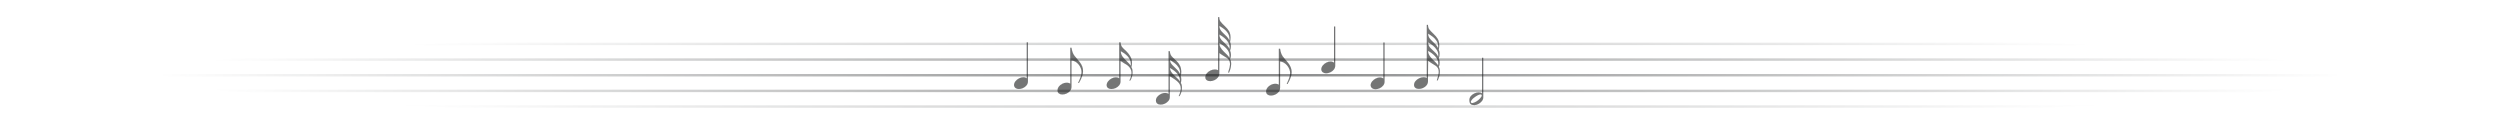
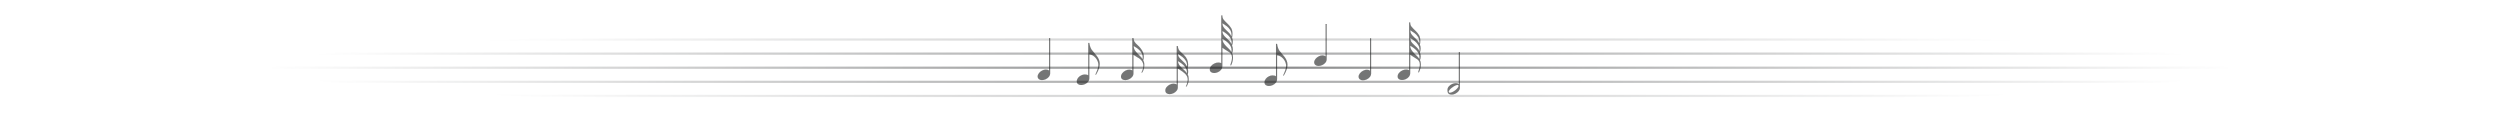
- <svg xmlns="http://www.w3.org/2000/svg" xmlns:xlink="http://www.w3.org/1999/xlink" width="900" height="45" viewBox="0 0 900 45" id="svg2" version="1.1">
+ <svg xmlns="http://www.w3.org/2000/svg" xmlns:xlink="http://www.w3.org/1999/xlink" width="1000" height="45" viewBox="0 0 1000 45" id="svg2" version="1.1">
  <defs id="defs4">
    <linearGradient id="linearGradient4681">
      <stop style="stop-color:#131516;stop-opacity:1;" offset="0" id="stop4677" />
      <stop style="stop-color:#131516;stop-opacity:0;" offset="1" id="stop4679" />
    </linearGradient>
    <linearGradient id="linearGradient4635">
      <stop style="stop-color:#000000;stop-opacity:0.392" offset="0" id="stop4631" />
      <stop style="stop-color:#000000;stop-opacity:0" offset="1" id="stop4633" />
    </linearGradient>
    <pattern y="0" x="0" height="6" width="6" patternUnits="userSpaceOnUse" id="EMFhbasepattern" />
    <radialGradient xlink:href="#linearGradient4635" id="radialGradient4637" cx="322.244" cy="940.378" fx="322.244" fy="940.378" r="123.879" gradientTransform="matrix(2.242545,0,0,0.1660921,-422.9265,873.6725)" gradientUnits="userSpaceOnUse" />
    <pattern id="EMFhbasepattern-5" patternUnits="userSpaceOnUse" width="6" height="6" x="0" y="0" />
    <style id="style6" type="text/css">
   
    .str1 {stroke:#131516;stroke-width:3}
    .str0 {stroke:#131516;stroke-width:42}
    .fil0 {fill:none}
    .fil1 {fill:#131516}
   
  </style>
    <radialGradient xlink:href="#linearGradient4681" id="radialGradient4683" cx="450" cy="24.674" fx="450" fy="24.674" r="271.986" gradientTransform="matrix(1.441115,0,0,0.06366272,-226.1033,1031.283)" gradientUnits="userSpaceOnUse" />
    <clipPath id="clipPath174">
-       <path id="path176" d="m 2,1 13,0 0,32 13,0 0,-16 13,0 0,48 13,0 0,64 -52,0 z" />
+       <path id="path176" d="M 2,1 H 15 V 33 H 28 V 17 h 13 v 48 h 13 v 64 H 2 Z" />
    </clipPath>
  </defs>
  <g id="layer1" transform="translate(0,-1007.362)">
    <g style="font-style:normal;font-variant:normal;font-weight:normal;font-stretch:normal;font-size:13.657px;line-height:100%;font-family:'Estrangelo Edessa';-inkscape-font-specification:'Estrangelo Edessa, Normal';text-align:start;letter-spacing:0px;word-spacing:0px;writing-mode:lr-tb;text-anchor:start;fill:#1e1e1e;fill-opacity:1;stroke:none;stroke-width:1px;stroke-linecap:butt;stroke-linejoin:miter;stroke-opacity:1" id="text4162">
      <g id="g4183" transform="translate(0.279249)">
-         <g id="g4519" transform="translate(27.32252,1.593028)">
+         <g id="g4519" transform="translate(77.32252,1.593028)">
          <path id="path9" d="m 30.435,1021.121 v 0.88 H 814.362 v -0.88 z m 0,5.646 v 0.882 H 814.362 v -0.882 z m 0,5.646 v 0.882 H 814.362 v -0.882 z m 0,5.647 v 0.882 H 814.362 v -0.882 z m 0,5.646 v 0.882 H 814.362 v -0.882 z" style="color:#000000;font-style:normal;font-variant:normal;font-weight:normal;font-stretch:normal;font-size:medium;line-height:100%;font-family:'Estrangelo Edessa';-inkscape-font-specification:'Estrangelo Edessa, Normal';font-variant-ligatures:normal;font-variant-position:normal;font-variant-caps:normal;font-variant-numeric:normal;font-variant-alternates:normal;font-feature-settings:normal;text-indent:0;text-align:start;text-decoration:none;text-decoration-line:none;text-decoration-style:solid;text-decoration-color:#000000;letter-spacing:0px;word-spacing:0px;text-transform:none;writing-mode:lr-tb;direction:ltr;text-orientation:mixed;dominant-baseline:auto;baseline-shift:baseline;text-anchor:start;white-space:normal;shape-padding:0;clip-rule:nonzero;display:inline;overflow:visible;visibility:visible;opacity:0.5;isolation:auto;mix-blend-mode:normal;color-interpolation:sRGB;color-interpolation-filters:linearRGB;solid-color:#000000;solid-opacity:1;vector-effect:none;fill:url(#radialGradient4683);fill-opacity:1;fill-rule:evenodd;stroke:none;stroke-width:1.094;stroke-linecap:butt;stroke-linejoin:miter;stroke-miterlimit:4;stroke-dasharray:none;stroke-dashoffset:0;stroke-opacity:1;color-rendering:auto;image-rendering:optimizeQuality;shape-rendering:geometricPrecision;text-rendering:geometricPrecision;enable-background:accumulate" />
          <path class="fil1 str1" d="m 342.442,1021.031 v 14.044 c 0,0.521 -0.167,0.991 -0.5,1.403 -0.334,0.42 -0.759,0.748 -1.268,0.974 -0.517,0.227 -1.018,0.344 -1.51,0.344 -0.467,0 -0.859,-0.126 -1.176,-0.37 -0.317,-0.252 -0.492,-0.596 -0.525,-1.042 0.017,-0.487 0.2,-0.949 0.542,-1.377 0.342,-0.428 0.776,-0.773 1.284,-1.025 0.509,-0.26 1.009,-0.387 1.493,-0.387 0.492,0 0.917,0.143 1.259,0.42 v -12.986 z" id="path23" style="fill:#131516;fill-opacity:0.588;fill-rule:evenodd;stroke:#131516;stroke-width:0.025;image-rendering:optimizeQuality;shape-rendering:geometricPrecision;text-rendering:geometricPrecision" />
          <path class="fil1 str1" d="m 432.806,1023.348 h 0.4 c 0.1,0.638 0.225,1.176 0.392,1.613 0.158,0.428 0.35,0.798 0.559,1.109 0.217,0.311 0.542,0.706 0.976,1.193 0.434,0.487 0.776,0.899 1.043,1.243 0.801,1.033 1.201,2.117 1.201,3.242 0,1.159 -0.484,2.57 -1.468,4.234 h -0.267 c 0.125,-0.294 0.275,-0.63 0.442,-1.008 0.158,-0.386 0.3,-0.731 0.417,-1.042 0.108,-0.311 0.2,-0.622 0.267,-0.932 0.058,-0.311 0.092,-0.613 0.092,-0.916 0,-0.479 -0.092,-0.958 -0.284,-1.436 -0.192,-0.487 -0.467,-0.932 -0.809,-1.344 -0.35,-0.412 -0.742,-0.739 -1.184,-1 -0.442,-0.252 -0.901,-0.395 -1.376,-0.42 v 9.508 c 0,0.537 -0.158,1.025 -0.492,1.445 -0.325,0.42 -0.751,0.748 -1.268,0.974 -0.509,0.227 -1.018,0.336 -1.526,0.336 -0.484,0 -0.892,-0.126 -1.218,-0.369 -0.317,-0.244 -0.484,-0.605 -0.484,-1.075 0,-0.495 0.167,-0.958 0.492,-1.386 0.325,-0.42 0.742,-0.756 1.243,-1 0.5,-0.244 0.984,-0.37 1.451,-0.37 0.651,0 1.118,0.126 1.401,0.387 v -8.585 z" id="path25" style="fill:#131516;fill-opacity:0.588;fill-rule:evenodd;stroke:#131516;stroke-width:0.025;image-rendering:optimizeQuality;shape-rendering:geometricPrecision;text-rendering:geometricPrecision" />
          <path class="fil1 str1" d="m 375.332,1034.017 v -12.986 h 0.434 c 0.058,0.647 0.2,1.151 0.434,1.495 0.225,0.344 0.601,0.756 1.134,1.218 0.525,0.47 0.934,0.899 1.234,1.285 0.434,0.546 0.759,1.075 0.993,1.579 0.225,0.504 0.342,1.084 0.342,1.747 0,0.512 -0.075,1.042 -0.234,1.596 0.292,0.395 0.434,1.016 0.434,1.848 0,0.538 -0.067,1.067 -0.209,1.596 -0.15,0.529 -0.359,0.991 -0.634,1.378 h -0.275 c 0.525,-1.025 0.784,-1.924 0.784,-2.688 0,-1.462 -0.842,-2.621 -2.536,-3.478 -0.125,-0.067 -0.3,-0.176 -0.525,-0.336 -0.234,-0.151 -0.417,-0.277 -0.534,-0.353 -0.125,-0.076 -0.259,-0.151 -0.409,-0.202 v 7.392 c 0,0.504 -0.167,0.966 -0.492,1.378 -0.334,0.411 -0.751,0.731 -1.259,0.966 -0.509,0.227 -1.009,0.344 -1.501,0.344 -0.475,0 -0.867,-0.109 -1.176,-0.328 -0.317,-0.218 -0.492,-0.546 -0.525,-0.983 0,-0.496 0.167,-0.966 0.509,-1.411 0.342,-0.445 0.776,-0.798 1.293,-1.058 0.525,-0.26 1.026,-0.386 1.518,-0.386 0.509,0 0.909,0.126 1.201,0.386 z m 0.534,-9.861 c 0,0.739 0.192,1.377 0.576,1.915 0.392,0.537 0.943,1.151 1.668,1.848 0.717,0.697 1.168,1.218 1.351,1.571 0.042,-0.218 0.058,-0.454 0.058,-0.706 0,-0.554 -0.108,-1.075 -0.334,-1.546 -0.225,-0.479 -0.517,-0.907 -0.867,-1.277 -0.35,-0.37 -0.734,-0.697 -1.143,-0.991 -0.417,-0.294 -0.851,-0.563 -1.31,-0.815 z" id="path27" style="fill:#131516;fill-opacity:0.588;fill-rule:evenodd;stroke:#131516;stroke-width:0.025;image-rendering:optimizeQuality;shape-rendering:geometricPrecision;text-rendering:geometricPrecision" />
          <path class="fil1 str1" d="m 410.921,1031.082 v -16.531 -2.587 h 0.4 c 0,0.655 0.15,1.193 0.459,1.604 0.309,0.403 0.801,0.932 1.493,1.579 0.692,0.647 1.218,1.268 1.568,1.865 0.35,0.605 0.525,1.369 0.525,2.293 0,0.445 -0.058,0.974 -0.167,1.579 0.2,0.386 0.3,0.882 0.3,1.478 0,0.571 -0.1,1.109 -0.3,1.613 0.217,0.504 0.334,1.042 0.334,1.596 0,0.546 -0.117,1.042 -0.334,1.478 0.259,0.395 0.392,0.958 0.392,1.68 0,1.025 -0.25,2.066 -0.751,3.142 h -0.3 c 0.459,-1.31 0.684,-2.327 0.684,-3.041 0,-0.546 -0.1,-0.983 -0.3,-1.327 -0.209,-0.344 -0.442,-0.613 -0.701,-0.798 -0.259,-0.185 -0.709,-0.47 -1.351,-0.857 -0.642,-0.386 -1.143,-0.731 -1.518,-1.033 l -0.033,7.358 c 0,0.554 -0.167,1.042 -0.492,1.47 -0.334,0.428 -0.751,0.748 -1.259,0.974 -0.509,0.227 -1.009,0.344 -1.501,0.344 -0.5,0 -0.909,-0.117 -1.243,-0.361 -0.325,-0.244 -0.492,-0.588 -0.492,-1.05 0,-0.487 0.175,-0.949 0.525,-1.369 0.342,-0.428 0.792,-0.764 1.326,-1.016 0.534,-0.252 1.059,-0.369 1.568,-0.369 0.492,0 0.876,0.092 1.168,0.286 z m 0.434,-12.919 c 0,0.58 0.117,1.058 0.342,1.445 0.225,0.387 0.617,0.823 1.168,1.319 0.55,0.496 0.984,0.899 1.293,1.226 0.309,0.328 0.592,0.764 0.851,1.319 0.05,-0.21 0.067,-0.437 0.067,-0.689 0,-0.647 -0.175,-1.26 -0.542,-1.84 -0.359,-0.588 -0.817,-1.109 -1.385,-1.562 -0.559,-0.462 -1.159,-0.865 -1.793,-1.218 z m -0.033,3.091 c 0,0.563 0.142,1.092 0.417,1.571 0.275,0.479 0.642,0.949 1.093,1.411 0.459,0.454 0.892,0.89 1.31,1.294 0.409,0.412 0.692,0.781 0.834,1.1 0.058,-0.277 0.083,-0.521 0.083,-0.722 0,-0.991 -0.375,-1.89 -1.134,-2.705 -0.759,-0.806 -1.626,-1.453 -2.602,-1.949 z m 0.033,-6.216 c 0,0.554 0.108,1.025 0.317,1.403 0.209,0.378 0.592,0.823 1.134,1.336 0.55,0.512 0.968,0.924 1.268,1.235 0.292,0.311 0.592,0.764 0.901,1.352 0.033,-0.218 0.05,-0.42 0.05,-0.622 0,-0.781 -0.192,-1.462 -0.576,-2.05 -0.384,-0.596 -0.826,-1.075 -1.31,-1.445 -0.484,-0.37 -1.076,-0.773 -1.785,-1.21 z" id="path31" style="fill:#131516;fill-opacity:0.588;fill-rule:evenodd;stroke:#131516;stroke-width:0.025;image-rendering:optimizeQuality;shape-rendering:geometricPrecision;text-rendering:geometricPrecision" />
          <path class="fil1 str1" d="m 393.101,1039.63 v -15.422 h 0.409 c 0.05,0.563 0.158,1.008 0.325,1.319 0.167,0.311 0.409,0.63 0.751,0.949 0.334,0.319 0.809,0.764 1.418,1.344 1.093,1.058 1.635,2.301 1.635,3.746 0,0.496 -0.067,0.983 -0.2,1.478 0.133,0.42 0.2,0.874 0.2,1.344 0,0.37 -0.05,0.798 -0.167,1.277 0.267,0.344 0.4,0.89 0.4,1.646 0,0.521 -0.067,1.058 -0.217,1.596 -0.142,0.537 -0.35,1.016 -0.634,1.445 h -0.267 c 0.5,-1.05 0.751,-1.957 0.751,-2.721 0,-0.487 -0.092,-0.932 -0.284,-1.327 -0.192,-0.403 -0.459,-0.764 -0.801,-1.092 -0.342,-0.319 -0.709,-0.622 -1.109,-0.899 -0.4,-0.269 -1.001,-0.664 -1.802,-1.168 v 7.577 c 0,0.496 -0.167,0.949 -0.5,1.361 -0.334,0.412 -0.751,0.739 -1.259,0.974 -0.509,0.235 -1.009,0.353 -1.501,0.353 -0.5,0 -0.909,-0.126 -1.226,-0.369 -0.317,-0.252 -0.475,-0.622 -0.475,-1.109 0,-0.479 0.175,-0.924 0.517,-1.335 0.334,-0.412 0.767,-0.739 1.284,-0.991 0.517,-0.243 1.001,-0.361 1.46,-0.361 0.542,0 0.976,0.126 1.293,0.386 z m 0.467,-12.364 c 0,0.496 0.117,0.924 0.334,1.268 0.217,0.353 0.601,0.781 1.143,1.285 0.542,0.504 0.968,0.916 1.276,1.252 0.309,0.336 0.601,0.79 0.867,1.352 0.033,-0.202 0.05,-0.395 0.05,-0.571 0,-0.689 -0.183,-1.31 -0.559,-1.873 -0.375,-0.571 -0.792,-1.033 -1.268,-1.403 -0.467,-0.37 -1.084,-0.806 -1.843,-1.31 z m -0.033,2.923 c 0.033,0.529 0.183,1 0.45,1.42 0.267,0.42 0.601,0.823 1.009,1.218 0.409,0.386 0.834,0.781 1.268,1.193 0.434,0.412 0.742,0.79 0.926,1.126 0.017,-0.093 0.017,-0.227 0.017,-0.403 0,-1.697 -1.218,-3.217 -3.67,-4.553 z" id="path29-0" style="font-style:normal;font-variant:normal;font-weight:normal;font-stretch:normal;font-size:13.657px;line-height:100%;font-family:'Estrangelo Edessa';-inkscape-font-specification:'Estrangelo Edessa, Normal';text-align:start;letter-spacing:0px;word-spacing:0px;writing-mode:lr-tb;text-anchor:start;fill:#131516;fill-opacity:0.588;fill-rule:evenodd;stroke:#131516;stroke-width:0.025;stroke-linecap:butt;stroke-linejoin:miter;stroke-opacity:1;image-rendering:optimizeQuality;shape-rendering:geometricPrecision;text-rendering:geometricPrecision" />
          <path class="fil1 str1" d="m 357.713,1022.967 h 0.4 c 0.1,0.638 0.225,1.176 0.392,1.613 0.158,0.428 0.35,0.798 0.559,1.109 0.217,0.311 0.542,0.706 0.976,1.193 0.434,0.487 0.776,0.899 1.043,1.243 0.801,1.033 1.201,2.117 1.201,3.242 0,1.159 -0.484,2.57 -1.468,4.234 h -0.267 c 0.125,-0.294 0.275,-0.63 0.442,-1.008 0.158,-0.386 0.3,-0.731 0.417,-1.042 0.108,-0.311 0.2,-0.622 0.267,-0.932 0.058,-0.311 0.092,-0.613 0.092,-0.916 0,-0.479 -0.092,-0.958 -0.284,-1.436 -0.192,-0.487 -0.467,-0.932 -0.809,-1.344 -0.35,-0.412 -0.742,-0.739 -1.184,-1 -0.442,-0.252 -0.901,-0.395 -1.376,-0.42 v 9.508 c 0,0.537 -0.158,1.025 -0.492,1.445 -0.325,0.42 -0.751,0.747 -1.268,0.974 -0.509,0.227 -1.018,0.336 -1.526,0.336 -0.484,0 -0.892,-0.126 -1.218,-0.369 -0.317,-0.244 -0.484,-0.605 -0.484,-1.075 0,-0.495 0.167,-0.958 0.492,-1.386 0.325,-0.42 0.742,-0.756 1.243,-1 0.5,-0.244 0.984,-0.37 1.451,-0.37 0.651,0 1.118,0.126 1.401,0.386 v -8.585 z" id="path25-9" style="font-style:normal;font-variant:normal;font-weight:normal;font-stretch:normal;font-size:13.657px;line-height:100%;font-family:'Estrangelo Edessa';-inkscape-font-specification:'Estrangelo Edessa, Normal';text-align:start;letter-spacing:0px;word-spacing:0px;writing-mode:lr-tb;text-anchor:start;fill:#131516;fill-opacity:0.588;fill-rule:evenodd;stroke:#131516;stroke-width:0.025;stroke-linecap:butt;stroke-linejoin:miter;stroke-opacity:1;image-rendering:optimizeQuality;shape-rendering:geometricPrecision;text-rendering:geometricPrecision" />
          <path class="fil1 str1" d="m 453.055,1015.37 v 14.044 c 0,0.521 -0.167,0.991 -0.5,1.403 -0.334,0.42 -0.759,0.748 -1.268,0.974 -0.517,0.227 -1.018,0.344 -1.51,0.344 -0.467,0 -0.859,-0.126 -1.176,-0.369 -0.317,-0.252 -0.492,-0.596 -0.525,-1.042 0.017,-0.487 0.2,-0.949 0.542,-1.377 0.342,-0.428 0.776,-0.773 1.284,-1.025 0.509,-0.26 1.009,-0.386 1.493,-0.386 0.492,0 0.917,0.143 1.259,0.42 v -12.986 z" id="path23-4" style="font-style:normal;font-variant:normal;font-weight:normal;font-stretch:normal;font-size:13.657px;line-height:100%;font-family:'Estrangelo Edessa';-inkscape-font-specification:'Estrangelo Edessa, Normal';text-align:start;letter-spacing:0px;word-spacing:0px;writing-mode:lr-tb;text-anchor:start;fill:#131516;fill-opacity:0.588;fill-rule:evenodd;stroke:#131516;stroke-width:0.025;stroke-linecap:butt;stroke-linejoin:miter;stroke-opacity:1;image-rendering:optimizeQuality;shape-rendering:geometricPrecision;text-rendering:geometricPrecision" />
          <path class="fil1 str1" d="m 470.824,1021.104 v 14.044 c 0,0.521 -0.167,0.991 -0.5,1.403 -0.334,0.42 -0.759,0.748 -1.268,0.974 -0.517,0.227 -1.018,0.344 -1.51,0.344 -0.467,0 -0.859,-0.126 -1.176,-0.369 -0.317,-0.252 -0.492,-0.596 -0.525,-1.042 0.017,-0.487 0.2,-0.949 0.542,-1.377 0.342,-0.428 0.776,-0.773 1.284,-1.025 0.509,-0.26 1.009,-0.386 1.493,-0.386 0.492,0 0.917,0.143 1.259,0.42 v -12.986 z" id="path23-6" style="font-style:normal;font-variant:normal;font-weight:normal;font-stretch:normal;font-size:13.657px;line-height:100%;font-family:'Estrangelo Edessa';-inkscape-font-specification:'Estrangelo Edessa, Normal';text-align:start;letter-spacing:0px;word-spacing:0px;writing-mode:lr-tb;text-anchor:start;fill:#131516;fill-opacity:0.588;fill-rule:evenodd;stroke:#131516;stroke-width:0.025;stroke-linecap:butt;stroke-linejoin:miter;stroke-opacity:1;image-rendering:optimizeQuality;shape-rendering:geometricPrecision;text-rendering:geometricPrecision" />
          <path class="fil1 str1" d="m 505.947,1039.426 v -12.801 h 0.4 v 14.28 c -0.008,0.454 -0.183,0.882 -0.525,1.294 -0.342,0.412 -0.751,0.748 -1.243,1 -0.484,0.244 -0.943,0.378 -1.368,0.395 -0.442,0 -0.792,-0.059 -1.059,-0.168 -0.259,-0.109 -0.45,-0.294 -0.576,-0.563 -0.117,-0.269 -0.183,-0.647 -0.183,-1.125 0.017,-0.512 0.192,-0.974 0.534,-1.386 0.35,-0.403 0.784,-0.722 1.301,-0.958 0.517,-0.227 1.026,-0.336 1.518,-0.336 0.475,0 0.876,0.118 1.201,0.37 z m -2.986,1.546 c -0.175,0.109 -0.4,0.328 -0.676,0.655 -0.275,0.328 -0.425,0.605 -0.442,0.84 0.033,0.235 0.183,0.378 0.434,0.437 0.25,0 0.576,-0.084 0.976,-0.252 0.392,-0.16 0.776,-0.386 1.143,-0.672 0.242,-0.16 0.55,-0.445 0.917,-0.848 0.367,-0.403 0.55,-0.731 0.55,-0.983 0,-0.235 -0.117,-0.378 -0.367,-0.437 -0.609,0 -1.451,0.42 -2.536,1.26 z" id="path19-2" style="font-style:normal;font-variant:normal;font-weight:normal;font-stretch:normal;font-size:13.657px;line-height:100%;font-family:'Estrangelo Edessa';-inkscape-font-specification:'Estrangelo Edessa, Normal';text-align:start;letter-spacing:0px;word-spacing:0px;writing-mode:lr-tb;text-anchor:start;fill:#131516;fill-opacity:0.588;fill-rule:evenodd;stroke:#131516;stroke-width:0.025;stroke-linecap:butt;stroke-linejoin:miter;stroke-opacity:1;image-rendering:optimizeQuality;shape-rendering:geometricPrecision;text-rendering:geometricPrecision" />
          <path class="fil1 str1" d="m 486.06,1033.875 v -16.531 -2.587 h 0.4 c 0,0.655 0.15,1.193 0.459,1.604 0.309,0.403 0.801,0.932 1.493,1.579 0.692,0.647 1.218,1.268 1.568,1.865 0.35,0.605 0.525,1.369 0.525,2.293 0,0.445 -0.058,0.974 -0.167,1.579 0.2,0.386 0.3,0.882 0.3,1.478 0,0.571 -0.1,1.109 -0.3,1.613 0.217,0.504 0.334,1.042 0.334,1.596 0,0.546 -0.117,1.042 -0.334,1.478 0.259,0.395 0.392,0.958 0.392,1.68 0,1.025 -0.25,2.066 -0.751,3.142 h -0.3 c 0.459,-1.31 0.684,-2.327 0.684,-3.041 0,-0.546 -0.1,-0.983 -0.3,-1.327 -0.209,-0.344 -0.442,-0.613 -0.701,-0.798 -0.259,-0.185 -0.709,-0.47 -1.351,-0.857 -0.642,-0.386 -1.143,-0.731 -1.518,-1.033 l -0.033,7.358 c 0,0.554 -0.167,1.042 -0.492,1.47 -0.334,0.428 -0.751,0.748 -1.259,0.974 -0.509,0.227 -1.009,0.344 -1.501,0.344 -0.5,0 -0.909,-0.118 -1.243,-0.361 -0.325,-0.244 -0.492,-0.588 -0.492,-1.05 0,-0.487 0.175,-0.949 0.525,-1.369 0.342,-0.428 0.792,-0.764 1.326,-1.016 0.534,-0.252 1.059,-0.369 1.568,-0.369 0.492,0 0.876,0.092 1.168,0.286 z m 0.434,-12.919 c 0,0.58 0.117,1.058 0.342,1.445 0.225,0.386 0.617,0.823 1.168,1.319 0.55,0.496 0.984,0.899 1.293,1.226 0.309,0.328 0.592,0.764 0.851,1.319 0.05,-0.21 0.067,-0.437 0.067,-0.689 0,-0.647 -0.175,-1.26 -0.542,-1.84 -0.359,-0.588 -0.817,-1.109 -1.385,-1.562 -0.559,-0.462 -1.159,-0.865 -1.793,-1.218 z m -0.033,3.091 c 0,0.563 0.142,1.092 0.417,1.571 0.275,0.479 0.642,0.949 1.093,1.411 0.459,0.454 0.892,0.89 1.31,1.294 0.409,0.412 0.692,0.781 0.834,1.1 0.058,-0.277 0.083,-0.521 0.083,-0.722 0,-0.991 -0.375,-1.89 -1.134,-2.705 -0.759,-0.806 -1.626,-1.453 -2.602,-1.949 z m 0.033,-6.216 c 0,0.554 0.108,1.025 0.317,1.403 0.209,0.378 0.592,0.823 1.134,1.336 0.55,0.512 0.968,0.924 1.268,1.235 0.292,0.311 0.592,0.764 0.901,1.352 0.033,-0.218 0.05,-0.42 0.05,-0.622 0,-0.781 -0.192,-1.462 -0.576,-2.05 -0.384,-0.596 -0.826,-1.075 -1.31,-1.445 -0.484,-0.37 -1.076,-0.773 -1.785,-1.21 z" id="path31-7" style="font-style:normal;font-variant:normal;font-weight:normal;font-stretch:normal;font-size:13.657px;line-height:100%;font-family:'Estrangelo Edessa';-inkscape-font-specification:'Estrangelo Edessa, Normal';text-align:start;letter-spacing:0px;word-spacing:0px;writing-mode:lr-tb;text-anchor:start;fill:#131516;fill-opacity:0.588;fill-rule:evenodd;stroke:#131516;stroke-width:0.025;stroke-linecap:butt;stroke-linejoin:miter;stroke-opacity:1;image-rendering:optimizeQuality;shape-rendering:geometricPrecision;text-rendering:geometricPrecision" />
        </g>
      </g>
    </g>
  </g>
</svg>
